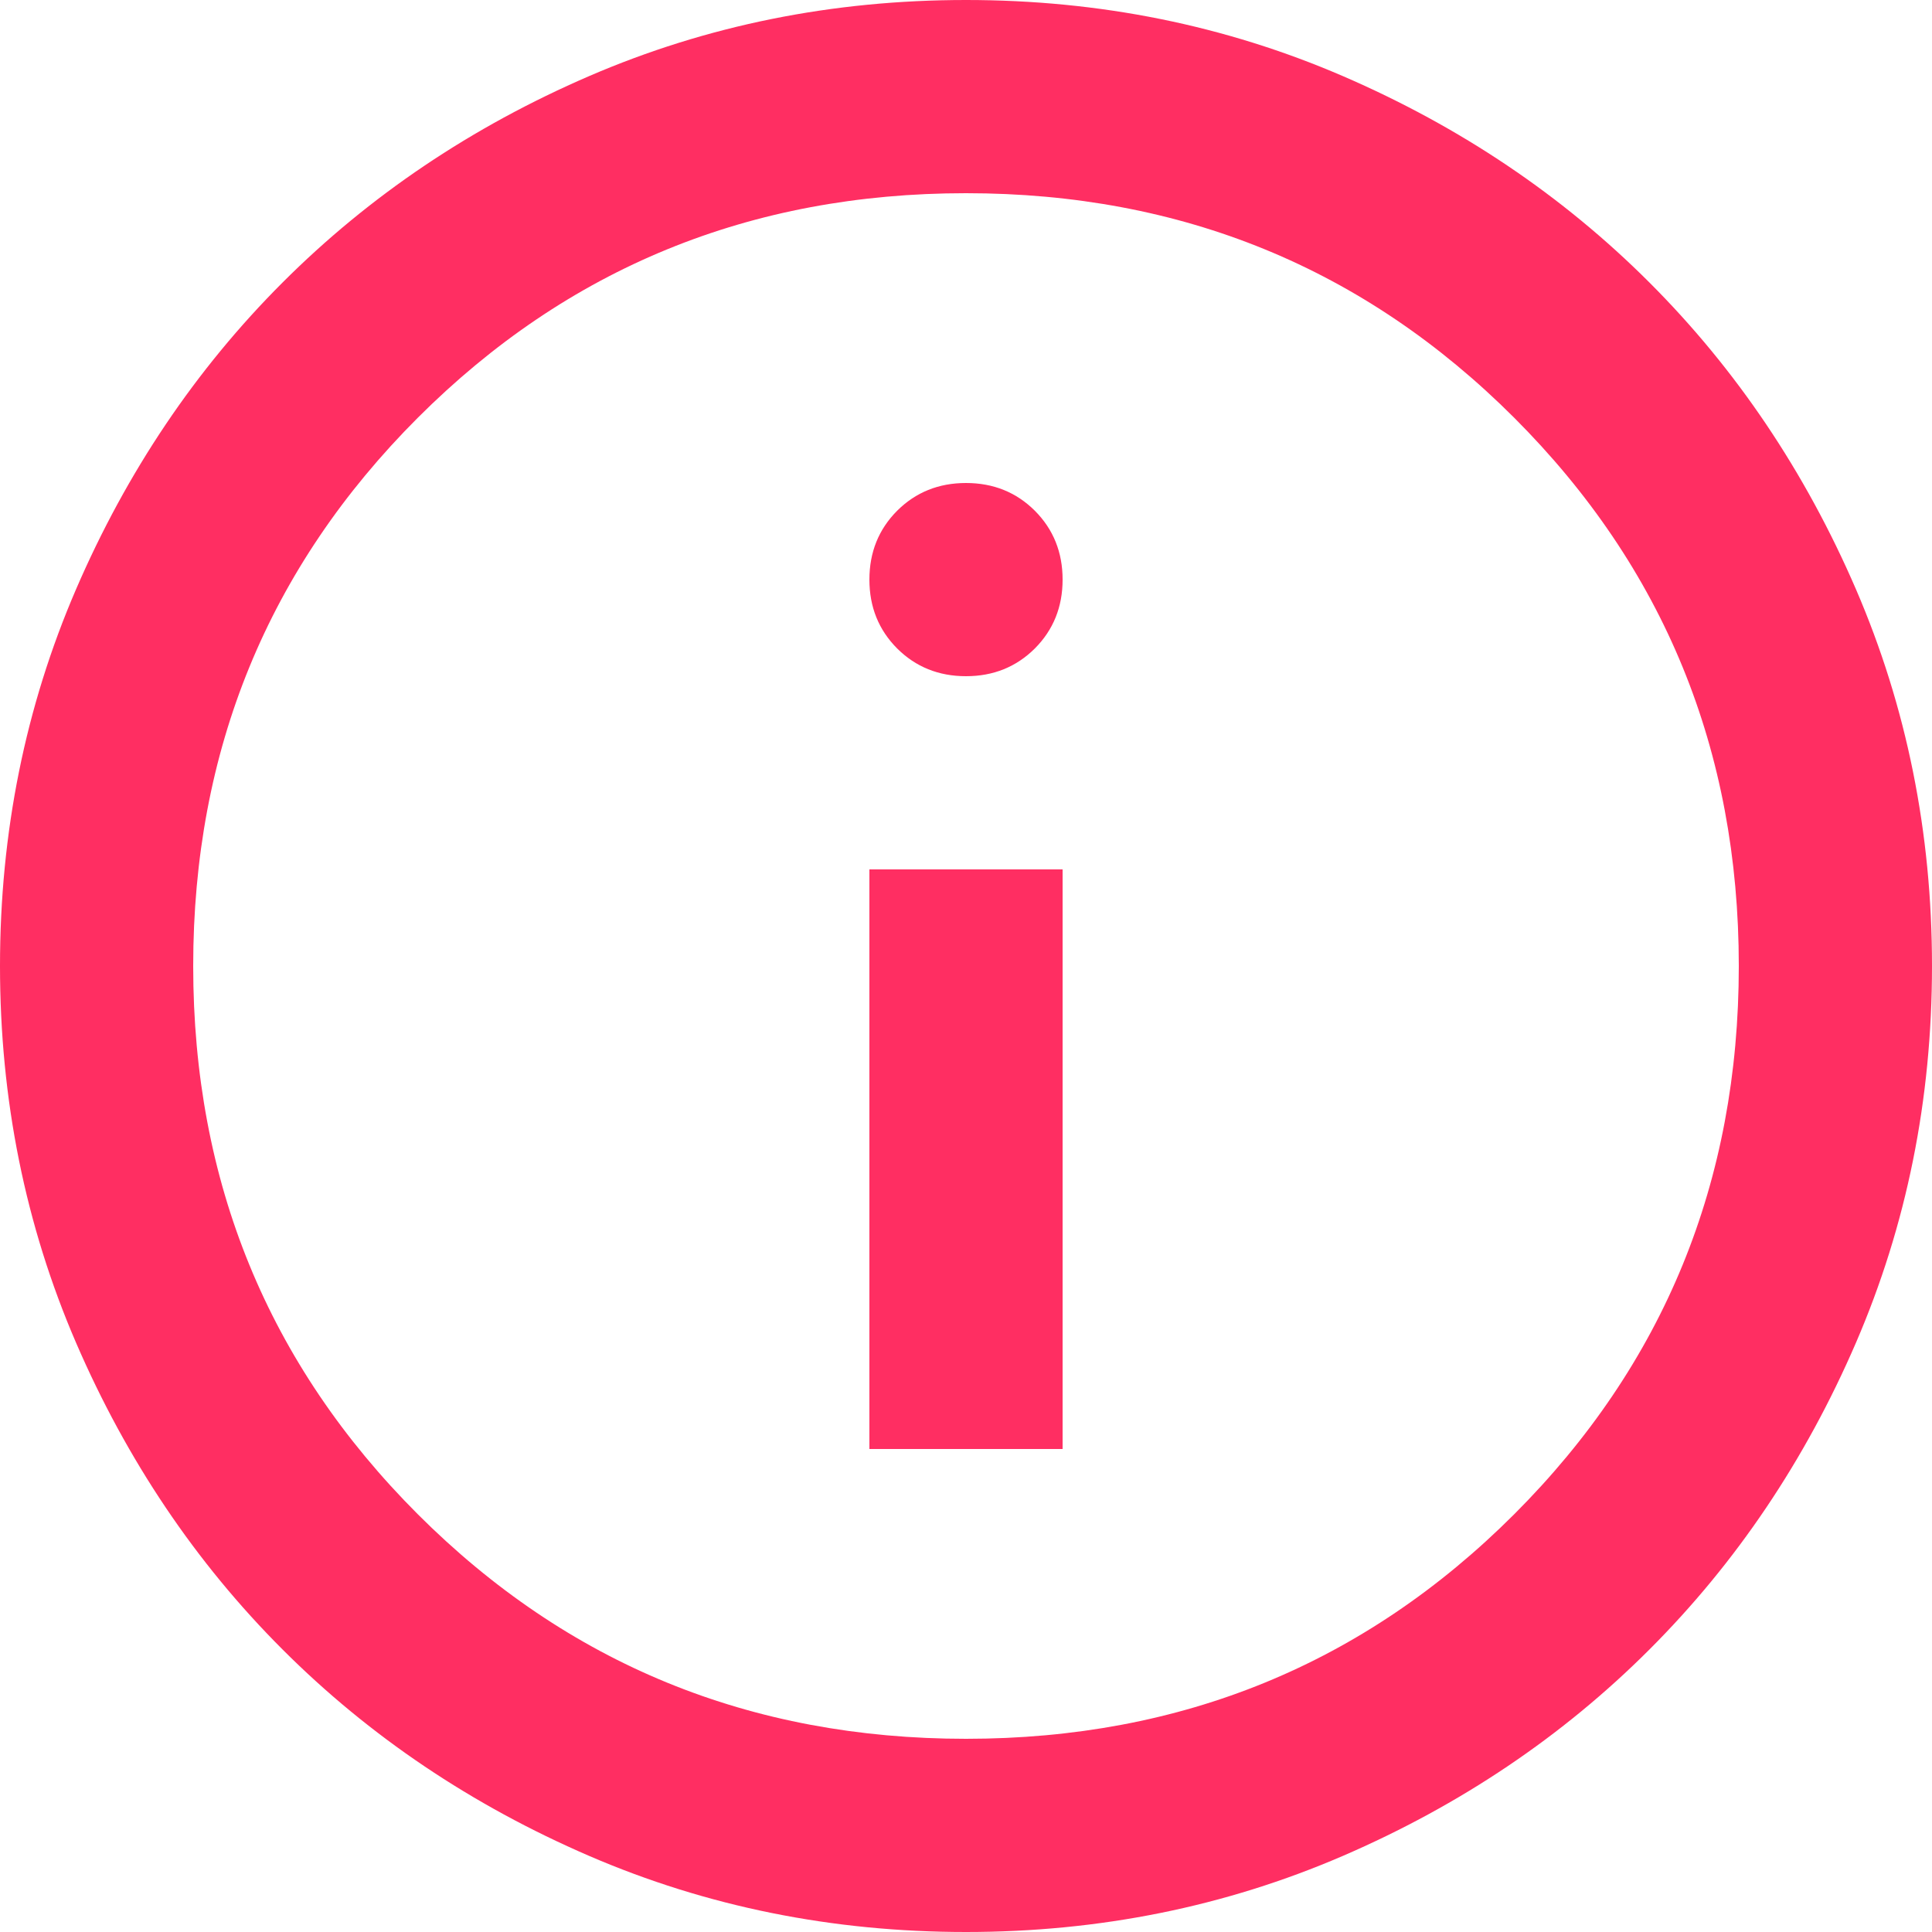
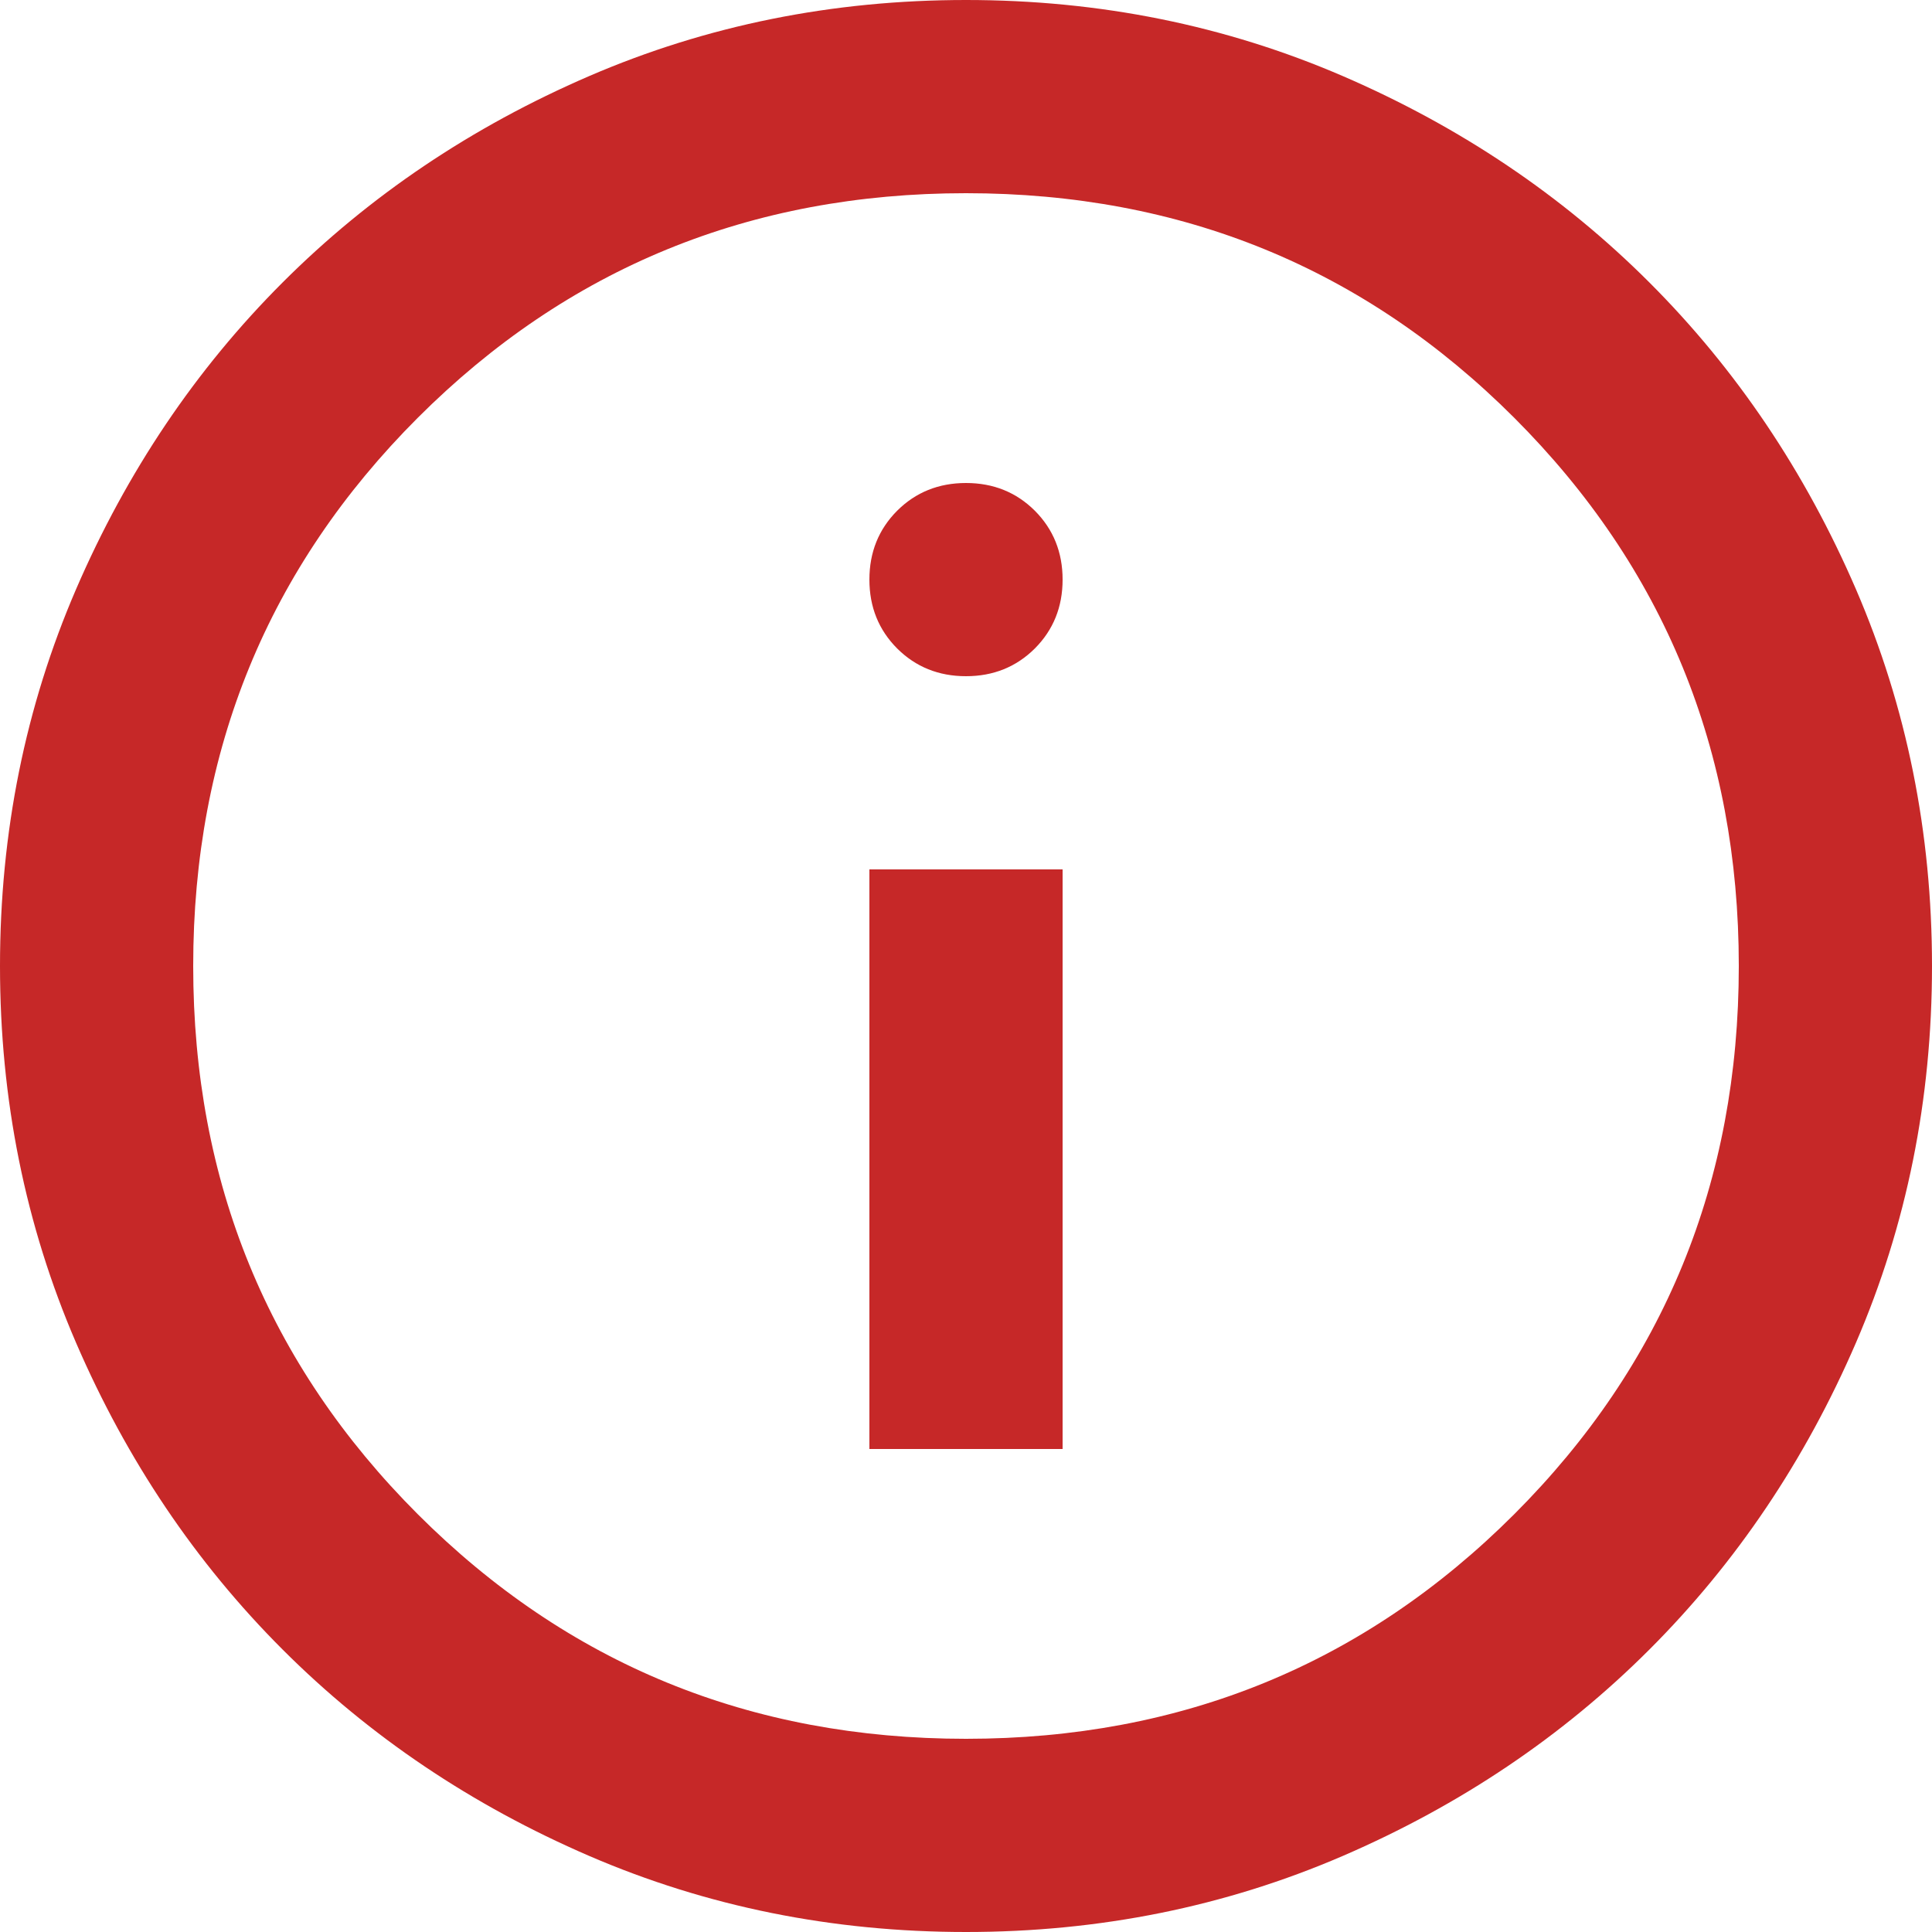
<svg xmlns="http://www.w3.org/2000/svg" width="25" height="25" viewBox="0 0 25 25" fill="none">
-   <path d="M11.25 18.75H13.75V11.25H11.25V18.75ZM12.5 8.75C12.854 8.75 13.151 8.63 13.391 8.391C13.63 8.151 13.75 7.854 13.75 7.5C13.75 7.146 13.63 6.849 13.391 6.609C13.151 6.37 12.854 6.25 12.5 6.25C12.146 6.25 11.849 6.37 11.609 6.609C11.37 6.849 11.25 7.146 11.25 7.5C11.25 7.854 11.37 8.151 11.609 8.391C11.849 8.63 12.146 8.75 12.5 8.75ZM12.5 25C10.771 25 9.146 24.672 7.625 24.016C6.104 23.359 4.781 22.469 3.656 21.344C2.531 20.219 1.641 18.896 0.984 17.375C0.328 15.854 0 14.229 0 12.5C0 10.771 0.328 9.146 0.984 7.625C1.641 6.104 2.531 4.781 3.656 3.656C4.781 2.531 6.104 1.641 7.625 0.984C9.146 0.328 10.771 0 12.5 0C14.229 0 15.854 0.328 17.375 0.984C18.896 1.641 20.219 2.531 21.344 3.656C22.469 4.781 23.359 6.104 24.016 7.625C24.672 9.146 25 10.771 25 12.5C25 14.229 24.672 15.854 24.016 17.375C23.359 18.896 22.469 20.219 21.344 21.344C20.219 22.469 18.896 23.359 17.375 24.016C15.854 24.672 14.229 25 12.5 25ZM12.5 22.5C15.292 22.5 17.656 21.531 19.594 19.594C21.531 17.656 22.5 15.292 22.5 12.5C22.5 9.708 21.531 7.344 19.594 5.406C17.656 3.469 15.292 2.5 12.5 2.5C9.708 2.5 7.344 3.469 5.406 5.406C3.469 7.344 2.5 9.708 2.5 12.5C2.5 15.292 3.469 17.656 5.406 19.594C7.344 21.531 9.708 22.5 12.5 22.5Z" fill="#FF2E62" />
+   <path d="M11.25 18.75H13.75V11.25H11.25V18.75ZM12.5 8.75C12.854 8.75 13.151 8.63 13.391 8.391C13.63 8.151 13.75 7.854 13.75 7.5C13.75 7.146 13.63 6.849 13.391 6.609C13.151 6.37 12.854 6.25 12.5 6.25C12.146 6.25 11.849 6.37 11.609 6.609C11.37 6.849 11.25 7.146 11.25 7.5C11.25 7.854 11.37 8.151 11.609 8.391C11.849 8.63 12.146 8.75 12.5 8.75ZM12.5 25C10.771 25 9.146 24.672 7.625 24.016C6.104 23.359 4.781 22.469 3.656 21.344C2.531 20.219 1.641 18.896 0.984 17.375C0.328 15.854 0 14.229 0 12.5C0 10.771 0.328 9.146 0.984 7.625C1.641 6.104 2.531 4.781 3.656 3.656C4.781 2.531 6.104 1.641 7.625 0.984C9.146 0.328 10.771 0 12.5 0C14.229 0 15.854 0.328 17.375 0.984C18.896 1.641 20.219 2.531 21.344 3.656C22.469 4.781 23.359 6.104 24.016 7.625C24.672 9.146 25 10.771 25 12.5C25 14.229 24.672 15.854 24.016 17.375C23.359 18.896 22.469 20.219 21.344 21.344C20.219 22.469 18.896 23.359 17.375 24.016C15.854 24.672 14.229 25 12.5 25ZM12.5 22.5C15.292 22.5 17.656 21.531 19.594 19.594C21.531 17.656 22.5 15.292 22.5 12.5C22.5 9.708 21.531 7.344 19.594 5.406C17.656 3.469 15.292 2.5 12.5 2.5C9.708 2.5 7.344 3.469 5.406 5.406C3.469 7.344 2.5 9.708 2.5 12.5C2.5 15.292 3.469 17.656 5.406 19.594C7.344 21.531 9.708 22.5 12.5 22.5Z" fill="#c62828" />
</svg>
